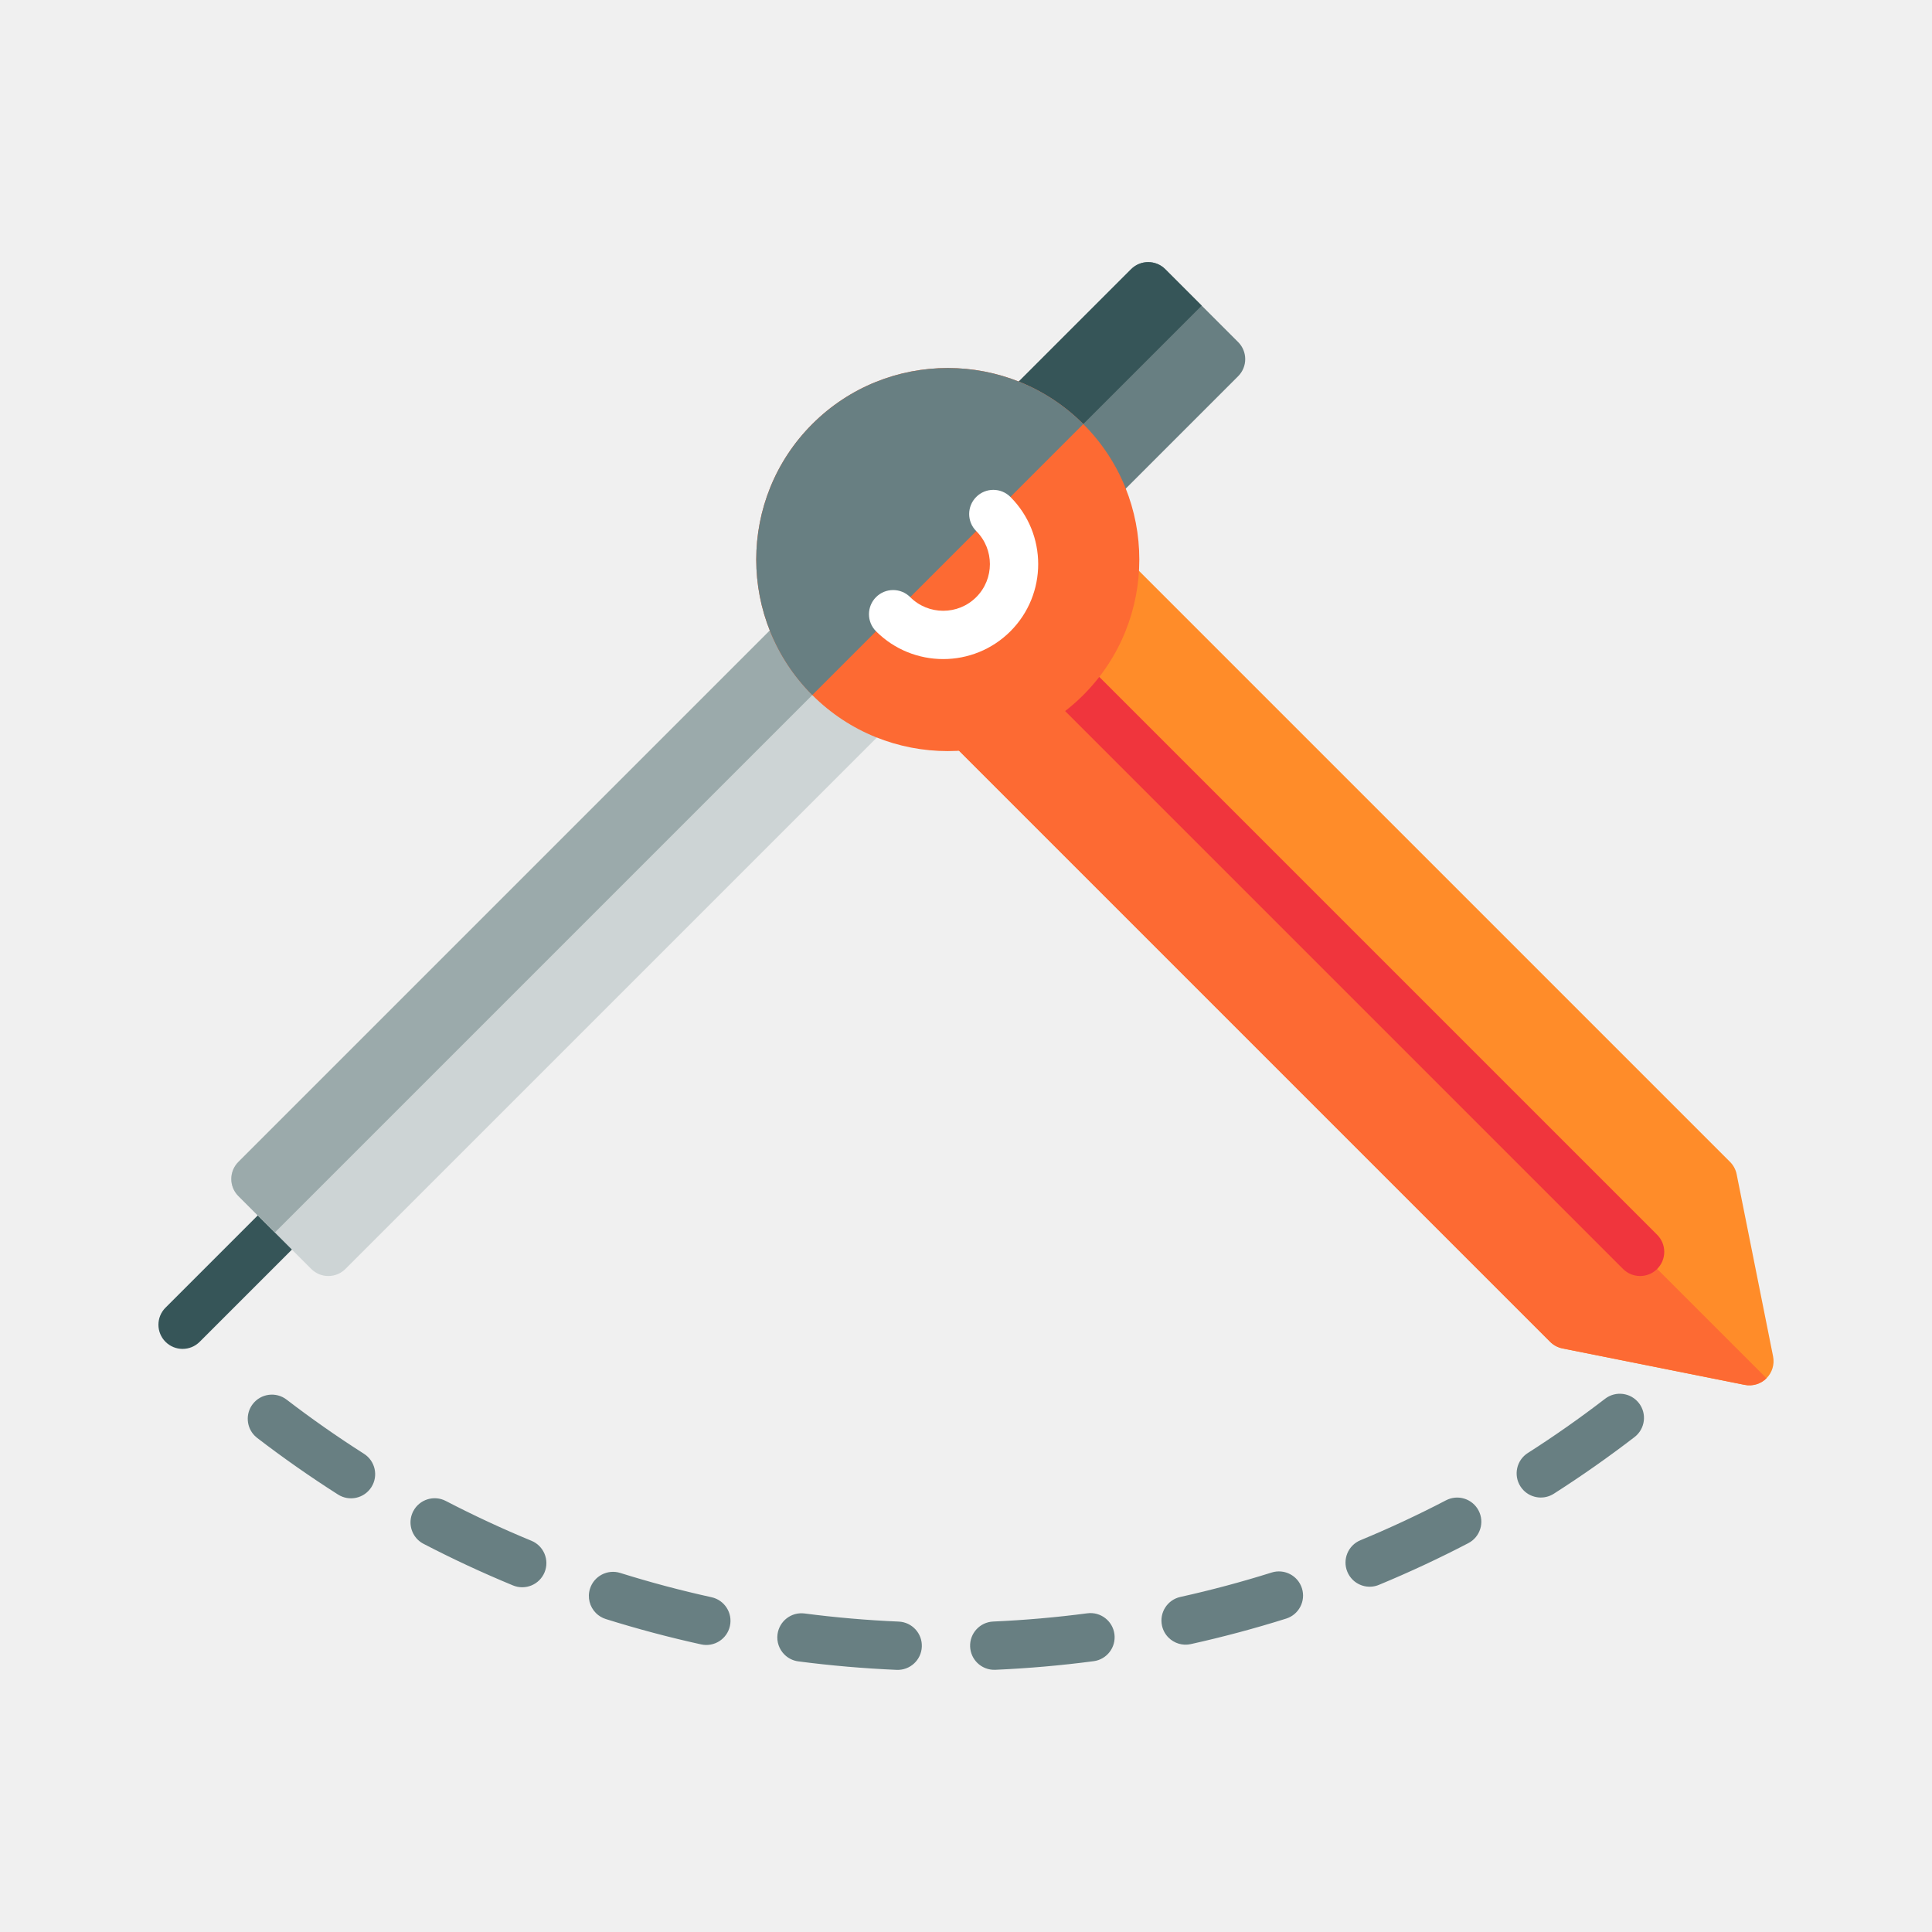
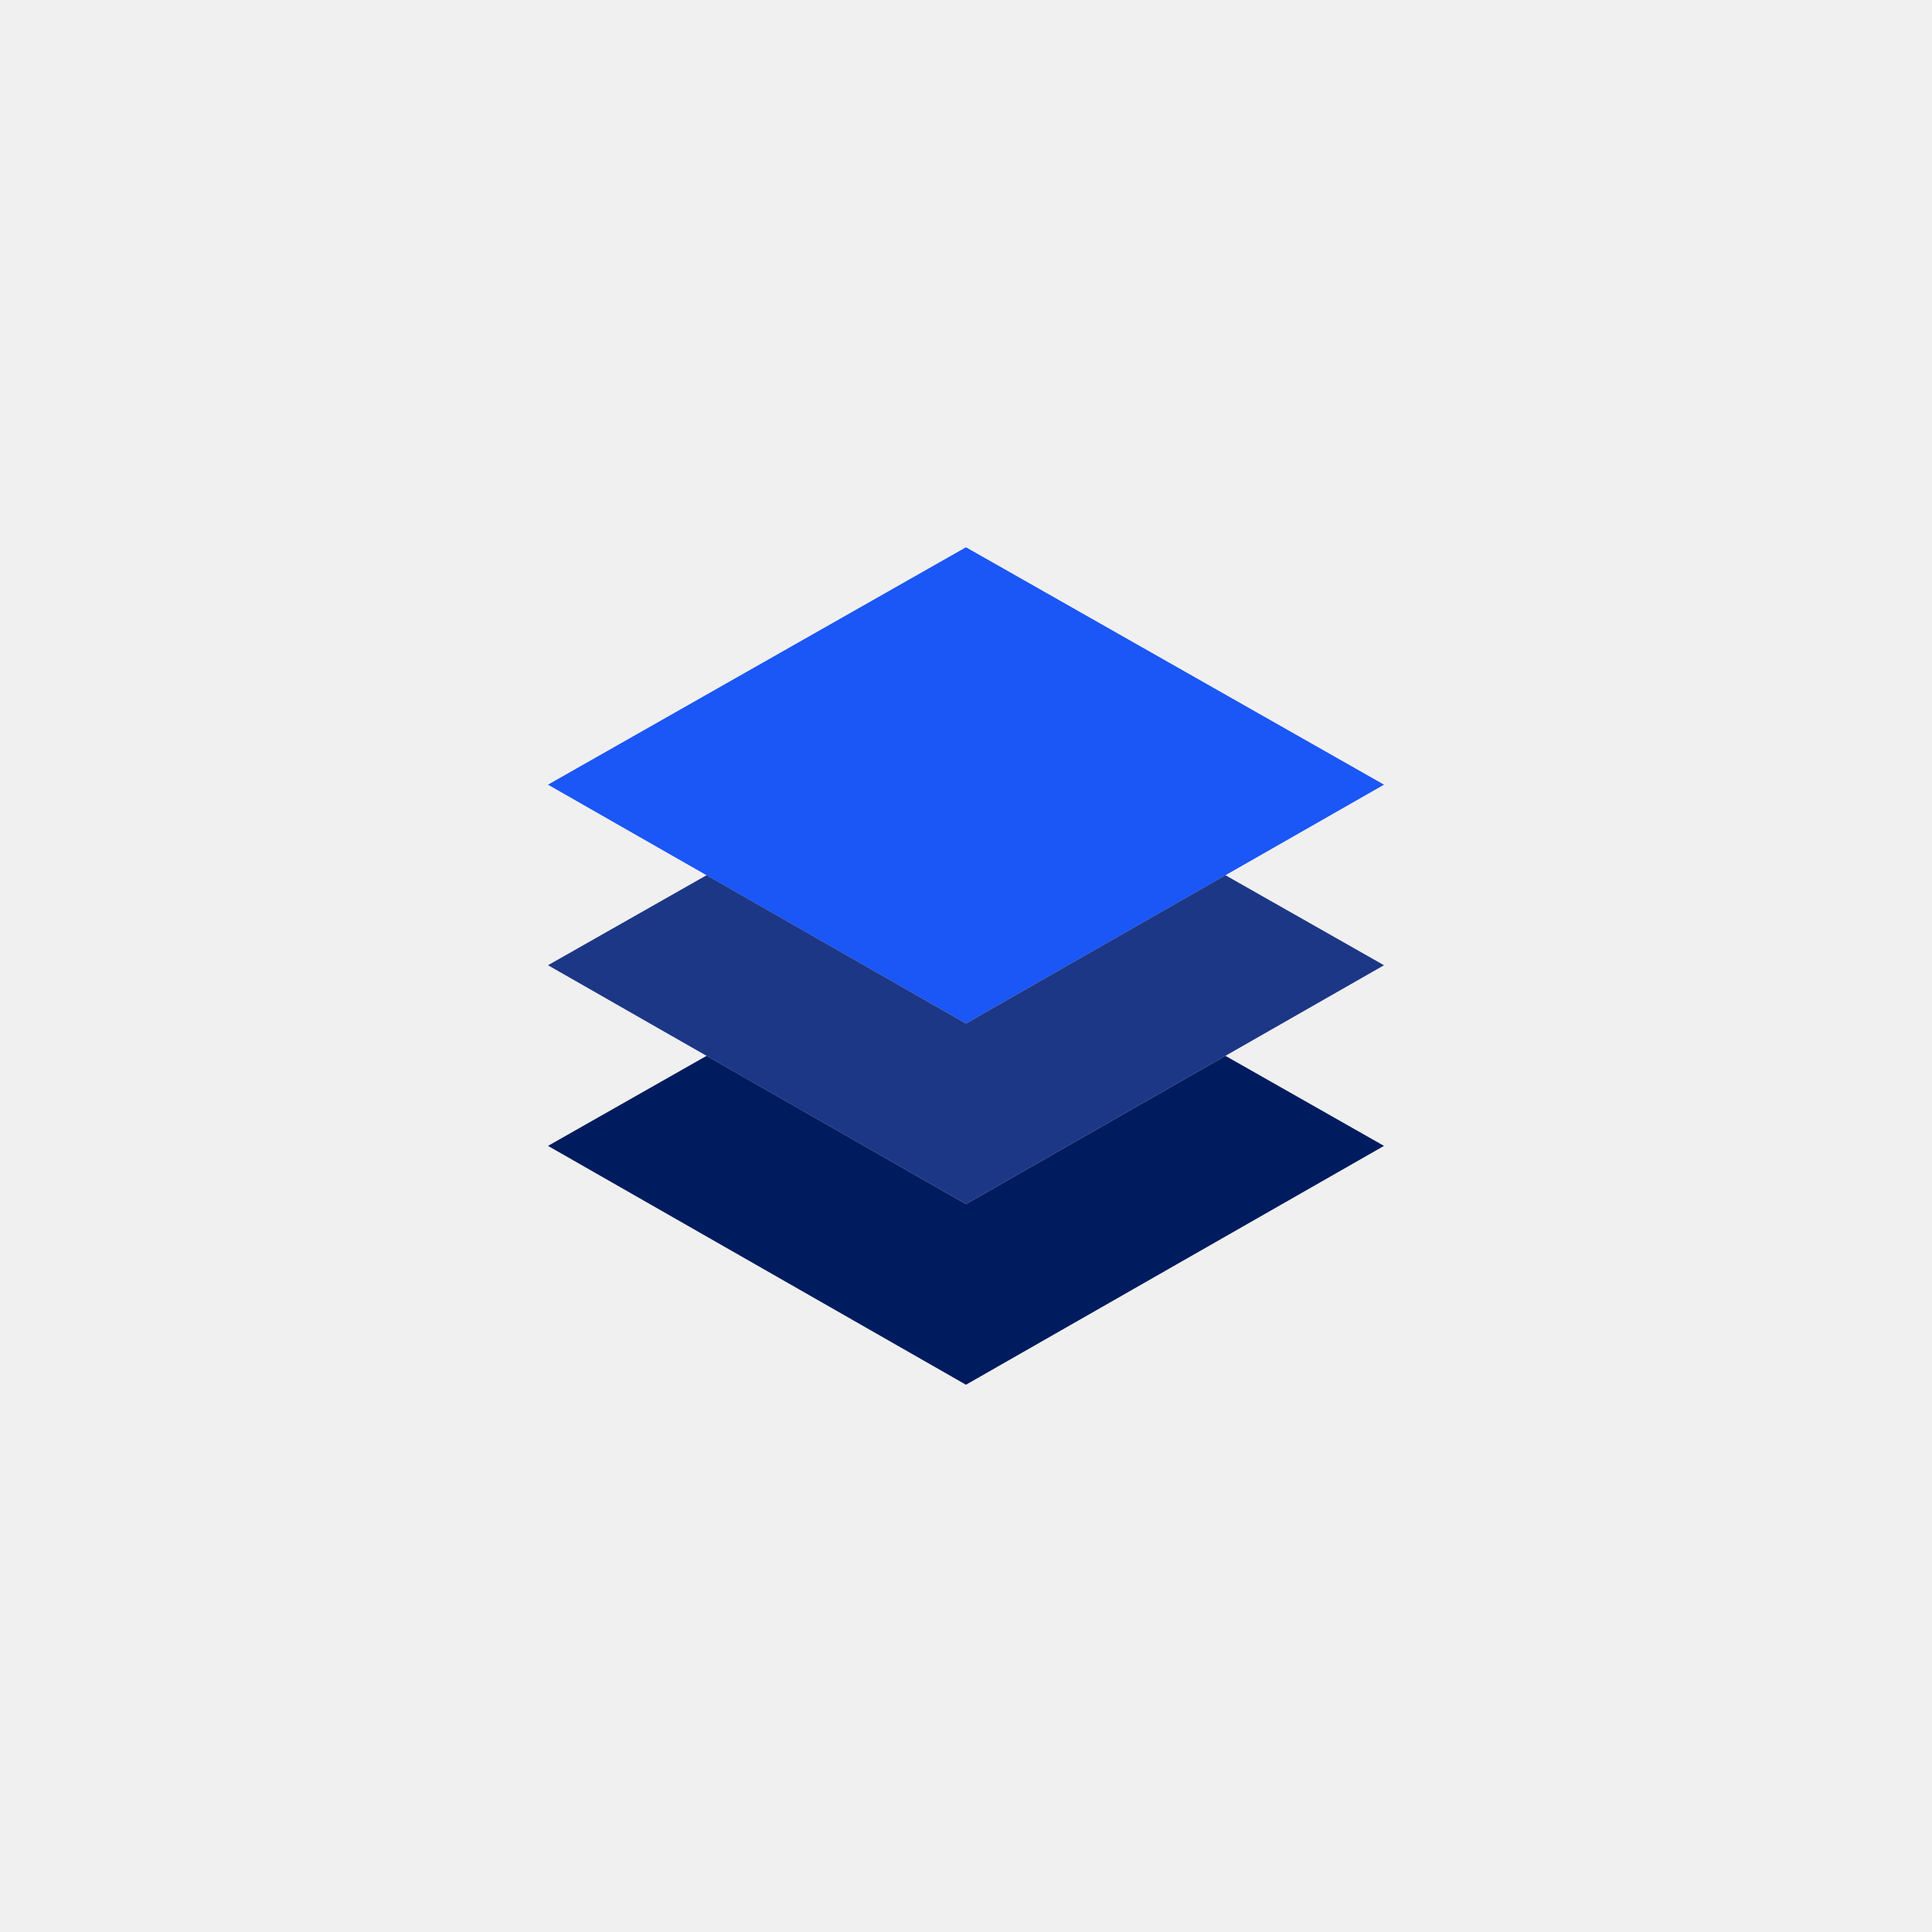
- <svg xmlns="http://www.w3.org/2000/svg" version="1.1" id="Layer_1" x="0px" y="0px" width="500px" height="500px" viewBox="0 0 500 500" enable-background="new 0 0 500 500" xml:space="preserve">
+ <svg xmlns="http://www.w3.org/2000/svg" version="1.1" id="Layer_1" x="0px" y="0px" width="400px" height="400px" viewBox="0 0 400 400" enable-background="new 0 0 400 400" xml:space="preserve">
  <g>
-     <path fill="#687F82" d="M65.941,371.595c-2.184-2.184-2.465-5.703-0.533-8.22c2.102-2.739,6.026-3.256,8.765-1.155   c6.449,4.949,13.187,9.664,20.025,14.019c2.911,1.854,3.77,5.719,1.916,8.631c-1.854,2.912-5.718,3.77-8.631,1.916   c-7.144-4.549-14.183-9.476-20.92-14.646C66.341,371.969,66.134,371.787,65.941,371.595z M108.068,398.415   c-1.877-1.877-2.413-4.822-1.124-7.302c1.593-3.064,5.366-4.258,8.43-2.665c7.199,3.739,14.655,7.207,22.164,10.304   c3.191,1.317,4.711,4.971,3.395,8.163c-1.317,3.192-4.971,4.711-8.163,3.395c-7.846-3.236-15.638-6.86-23.16-10.768   C109.025,399.239,108.509,398.857,108.068,398.415z M154.232,417.466c-1.593-1.593-2.268-3.995-1.548-6.293   c1.032-3.294,4.54-5.128,7.834-4.097c7.744,2.426,15.692,4.541,23.624,6.285c3.372,0.742,5.505,4.076,4.763,7.447   c-0.742,3.372-4.075,5.504-7.447,4.763c-8.285-1.821-16.589-4.031-24.677-6.564C155.785,418.695,154.921,418.156,154.232,417.466z    M203.002,428.189c-1.326-1.326-2.043-3.228-1.782-5.231c0.446-3.423,3.582-5.838,7.006-5.392   c8.049,1.048,16.245,1.754,24.361,2.101c3.45,0.148,6.127,3.063,5.979,6.514c-0.147,3.449-3.063,6.126-6.513,5.978   c-8.476-0.362-17.036-1.101-25.441-2.195C205.19,429.779,203.943,429.129,203.002,428.189z M252.893,430.316   c-1.067-1.067-1.752-2.52-1.824-4.145c-0.152-3.449,2.522-6.368,5.971-6.519c8.11-0.356,16.306-1.073,24.359-2.132   c3.422-0.45,6.562,1.96,7.013,5.384c0.45,3.422-1.96,6.562-5.383,7.012c-8.41,1.106-16.97,1.855-25.441,2.226   C255.766,432.223,254.089,431.513,252.893,430.316z M302.407,423.805c-0.813-0.813-1.412-1.86-1.679-3.066   c-0.746-3.371,1.382-6.709,4.753-7.454c7.937-1.757,15.886-3.881,23.621-6.317c3.294-1.036,6.805,0.794,7.839,4.086   c1.037,3.294-0.792,6.804-4.085,7.84c-8.081,2.543-16.382,4.763-24.673,6.598C306.017,425.971,303.866,425.264,302.407,423.805z    M350.045,408.809c-0.564-0.564-1.028-1.246-1.353-2.028c-1.321-3.19,0.194-6.847,3.384-8.168   c7.502-3.106,14.956-6.582,22.152-10.335c3.062-1.596,6.835-0.409,8.433,2.654c1.596,3.062,0.407,6.837-2.654,8.432   c-7.521,3.92-15.309,7.553-23.149,10.799C354.453,411.162,351.779,410.543,350.045,408.809z M394.337,385.735   c-0.315-0.316-0.601-0.669-0.851-1.061c-1.857-2.91-1.005-6.776,1.905-8.633c6.831-4.361,13.562-9.086,20.007-14.044   c2.737-2.105,6.66-1.592,8.767,1.143c2.105,2.737,1.593,6.661-1.143,8.767c-6.732,5.179-13.765,10.115-20.901,14.673   C399.6,388.186,396.365,387.763,394.337,385.735z" />
-     <path fill="#365558" d="M42.833,347.263c-2.442-2.442-2.441-6.399,0-8.84l28.29-28.29c2.441-2.441,6.399-2.442,8.84,0   s2.441,6.399,0,8.84l-28.29,28.29C49.233,349.704,45.275,349.705,42.833,347.263z" />
-     <path fill="#CDD4D5" d="M237.917,171.039l-18.86-18.86c-2.442-2.442-6.399-2.441-8.84,0L61.694,300.703   c-2.441,2.441-2.442,6.399,0,8.84l18.86,18.86c2.442,2.442,6.399,2.441,8.84,0L237.918,179.88   C240.359,177.439,240.36,173.481,237.917,171.039z" />
-     <path fill="#687F82" d="M320.43,88.526l-18.86-18.86c-2.442-2.442-6.399-2.441-8.84,0l-42.435,42.435   c-2.441,2.441-2.442,6.399,0,8.84l18.86,18.86c2.442,2.442,6.399,2.441,8.84,0l42.435-42.435   C322.872,94.926,322.873,90.968,320.43,88.526z" />
-     <path fill="#9BAAAB" d="M219.058,152.179c-2.442-2.442-6.399-2.441-8.84,0L61.694,300.703c-2.441,2.441-2.442,6.399,0,8.84   l9.43,9.43l157.364-157.364L219.058,152.179z" />
-     <path fill="#365558" d="M301.571,69.666c-2.442-2.442-6.399-2.441-8.84,0l-42.435,42.435c-2.441,2.441-2.442,6.399,0,8.84   l9.43,9.43l51.275-51.275L301.571,69.666z" />
-     <path fill="#FF8C29" d="M458.876,351.047l-9.43-47.15c-0.242-1.21-0.837-2.322-1.709-3.195L285.068,138.034   c-2.442-2.442-6.399-2.441-8.84,0l-37.72,37.72c-2.441,2.441-2.442,6.399,0,8.84l162.668,162.668   c0.872,0.872,1.985,1.467,3.195,1.709l47.15,9.43c2.05,0.41,4.168-0.231,5.646-1.709   C458.644,355.215,459.287,353.096,458.876,351.047z" />
-     <path fill="#FD6A33" d="M238.507,175.754c-2.441,2.441-2.442,6.399,0,8.84l162.668,162.668c0.872,0.872,1.985,1.467,3.195,1.709   l47.15,9.43c2.05,0.41,4.168-0.231,5.646-1.709L257.368,156.893L238.507,175.754L238.507,175.754z" />
-     <path fill="#F0353D" d="M420.036,328.403L257.367,165.735c-2.442-2.442-2.441-6.399,0-8.84c2.441-2.441,6.399-2.442,8.84,0   l162.668,162.668c2.442,2.442,2.441,6.399,0,8.84C426.435,330.844,422.477,330.845,420.036,328.403z" />
-     <path fill="#FD6A33" d="M280.353,109.744c-19.337-19.337-50.799-19.337-70.136,0s-19.337,50.799,0,70.136s50.799,19.337,70.136,0   S299.69,129.08,280.353,109.744z" />
-     <path fill="#687F82" d="M280.353,109.744c-19.337-19.337-50.799-19.337-70.136,0s-19.337,50.799,0,70.136L280.353,109.744z" />
-     <path fill="#FFFFFF" d="M226.72,163.377c-2.442-2.442-2.441-6.399,0-8.84s6.399-2.442,8.84,0c4.712,4.712,12.38,4.712,17.092,0   c4.712-4.712,4.712-12.38,0-17.092c-2.442-2.442-2.441-6.399,0-8.84s6.399-2.442,8.84,0c9.587,9.587,9.587,25.186,0,34.773   C251.905,172.965,236.307,172.964,226.72,163.377z" />
+     <g>
+       <path fill="#1B56F6" d="M286.544,162.457l-86.552,49.436l-86.535-49.436l86.535-49.151L286.544,162.457z" />
+       <path fill="#1D3787" d="M199.991,211.893l-53.698-30.691l-32.837,18.639l86.535,49.453l86.552-49.453l-32.833-18.639    L199.991,211.893z" />
+       <path fill="#001C5E" d="M199.991,249.294l-53.698-30.695l-32.837,18.643l86.535,49.453l86.552-49.453l-32.833-18.643    L199.991,249.294z" />
+     </g>
  </g>
</svg>
